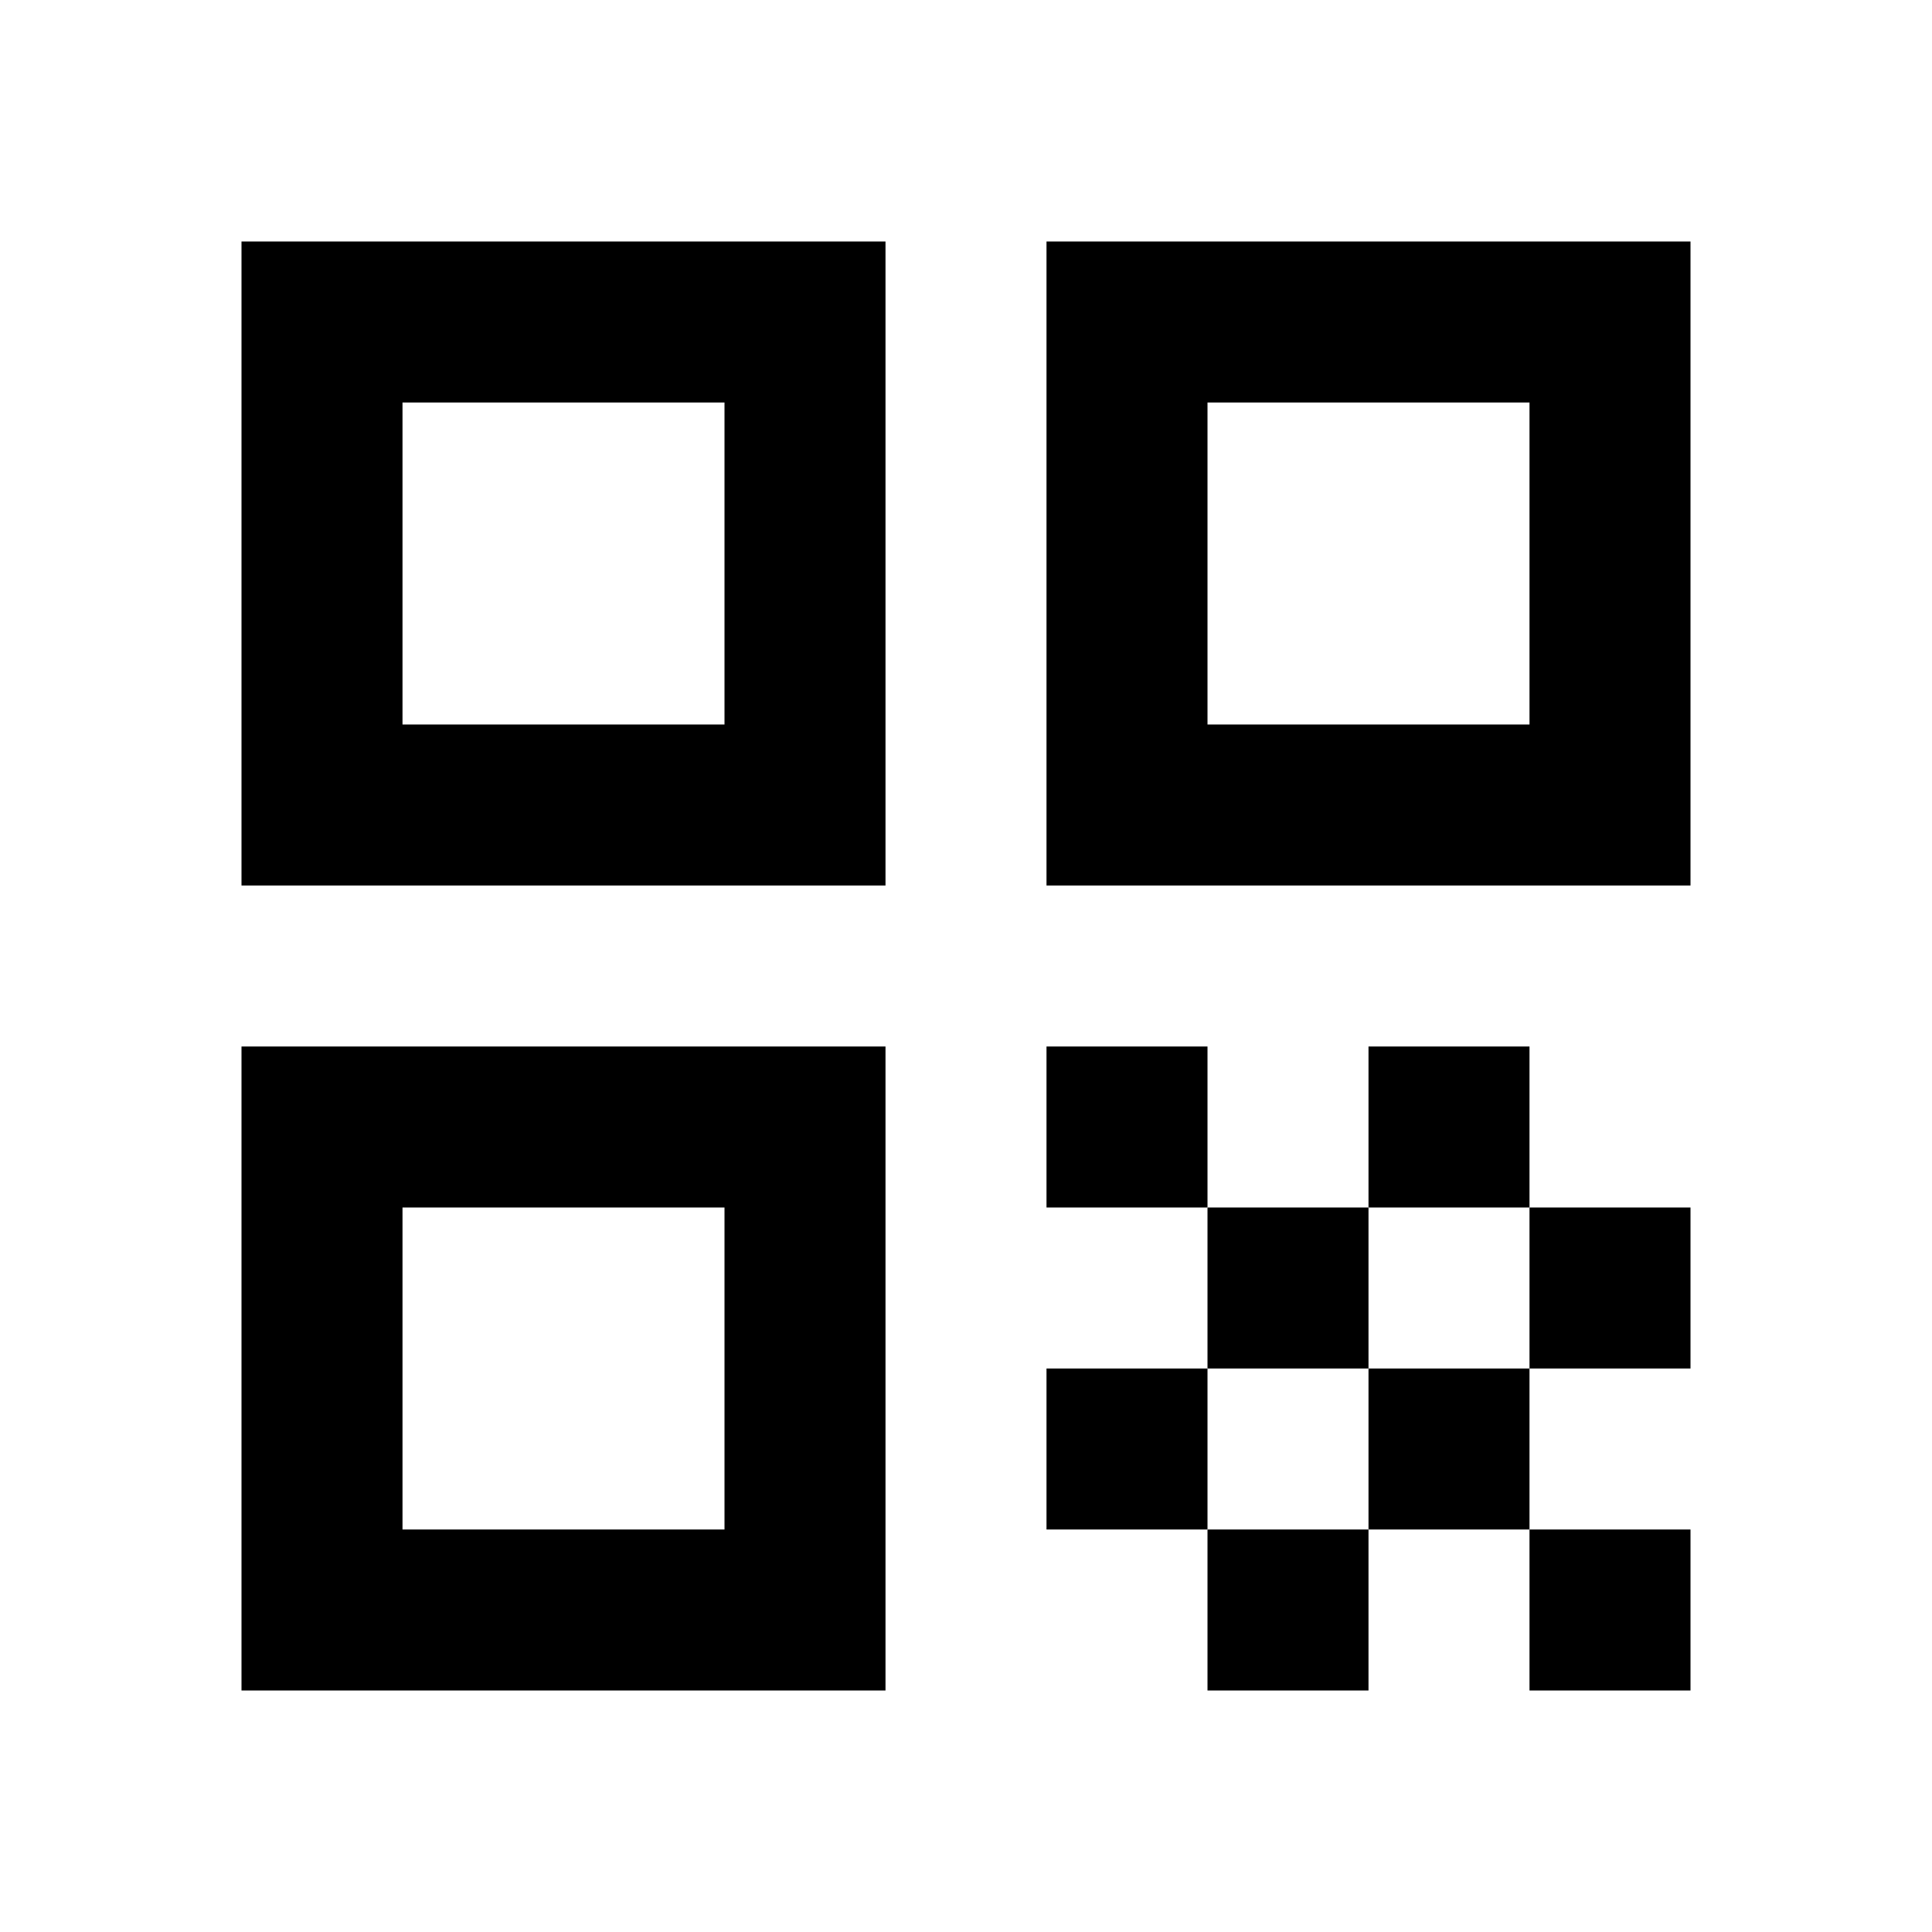
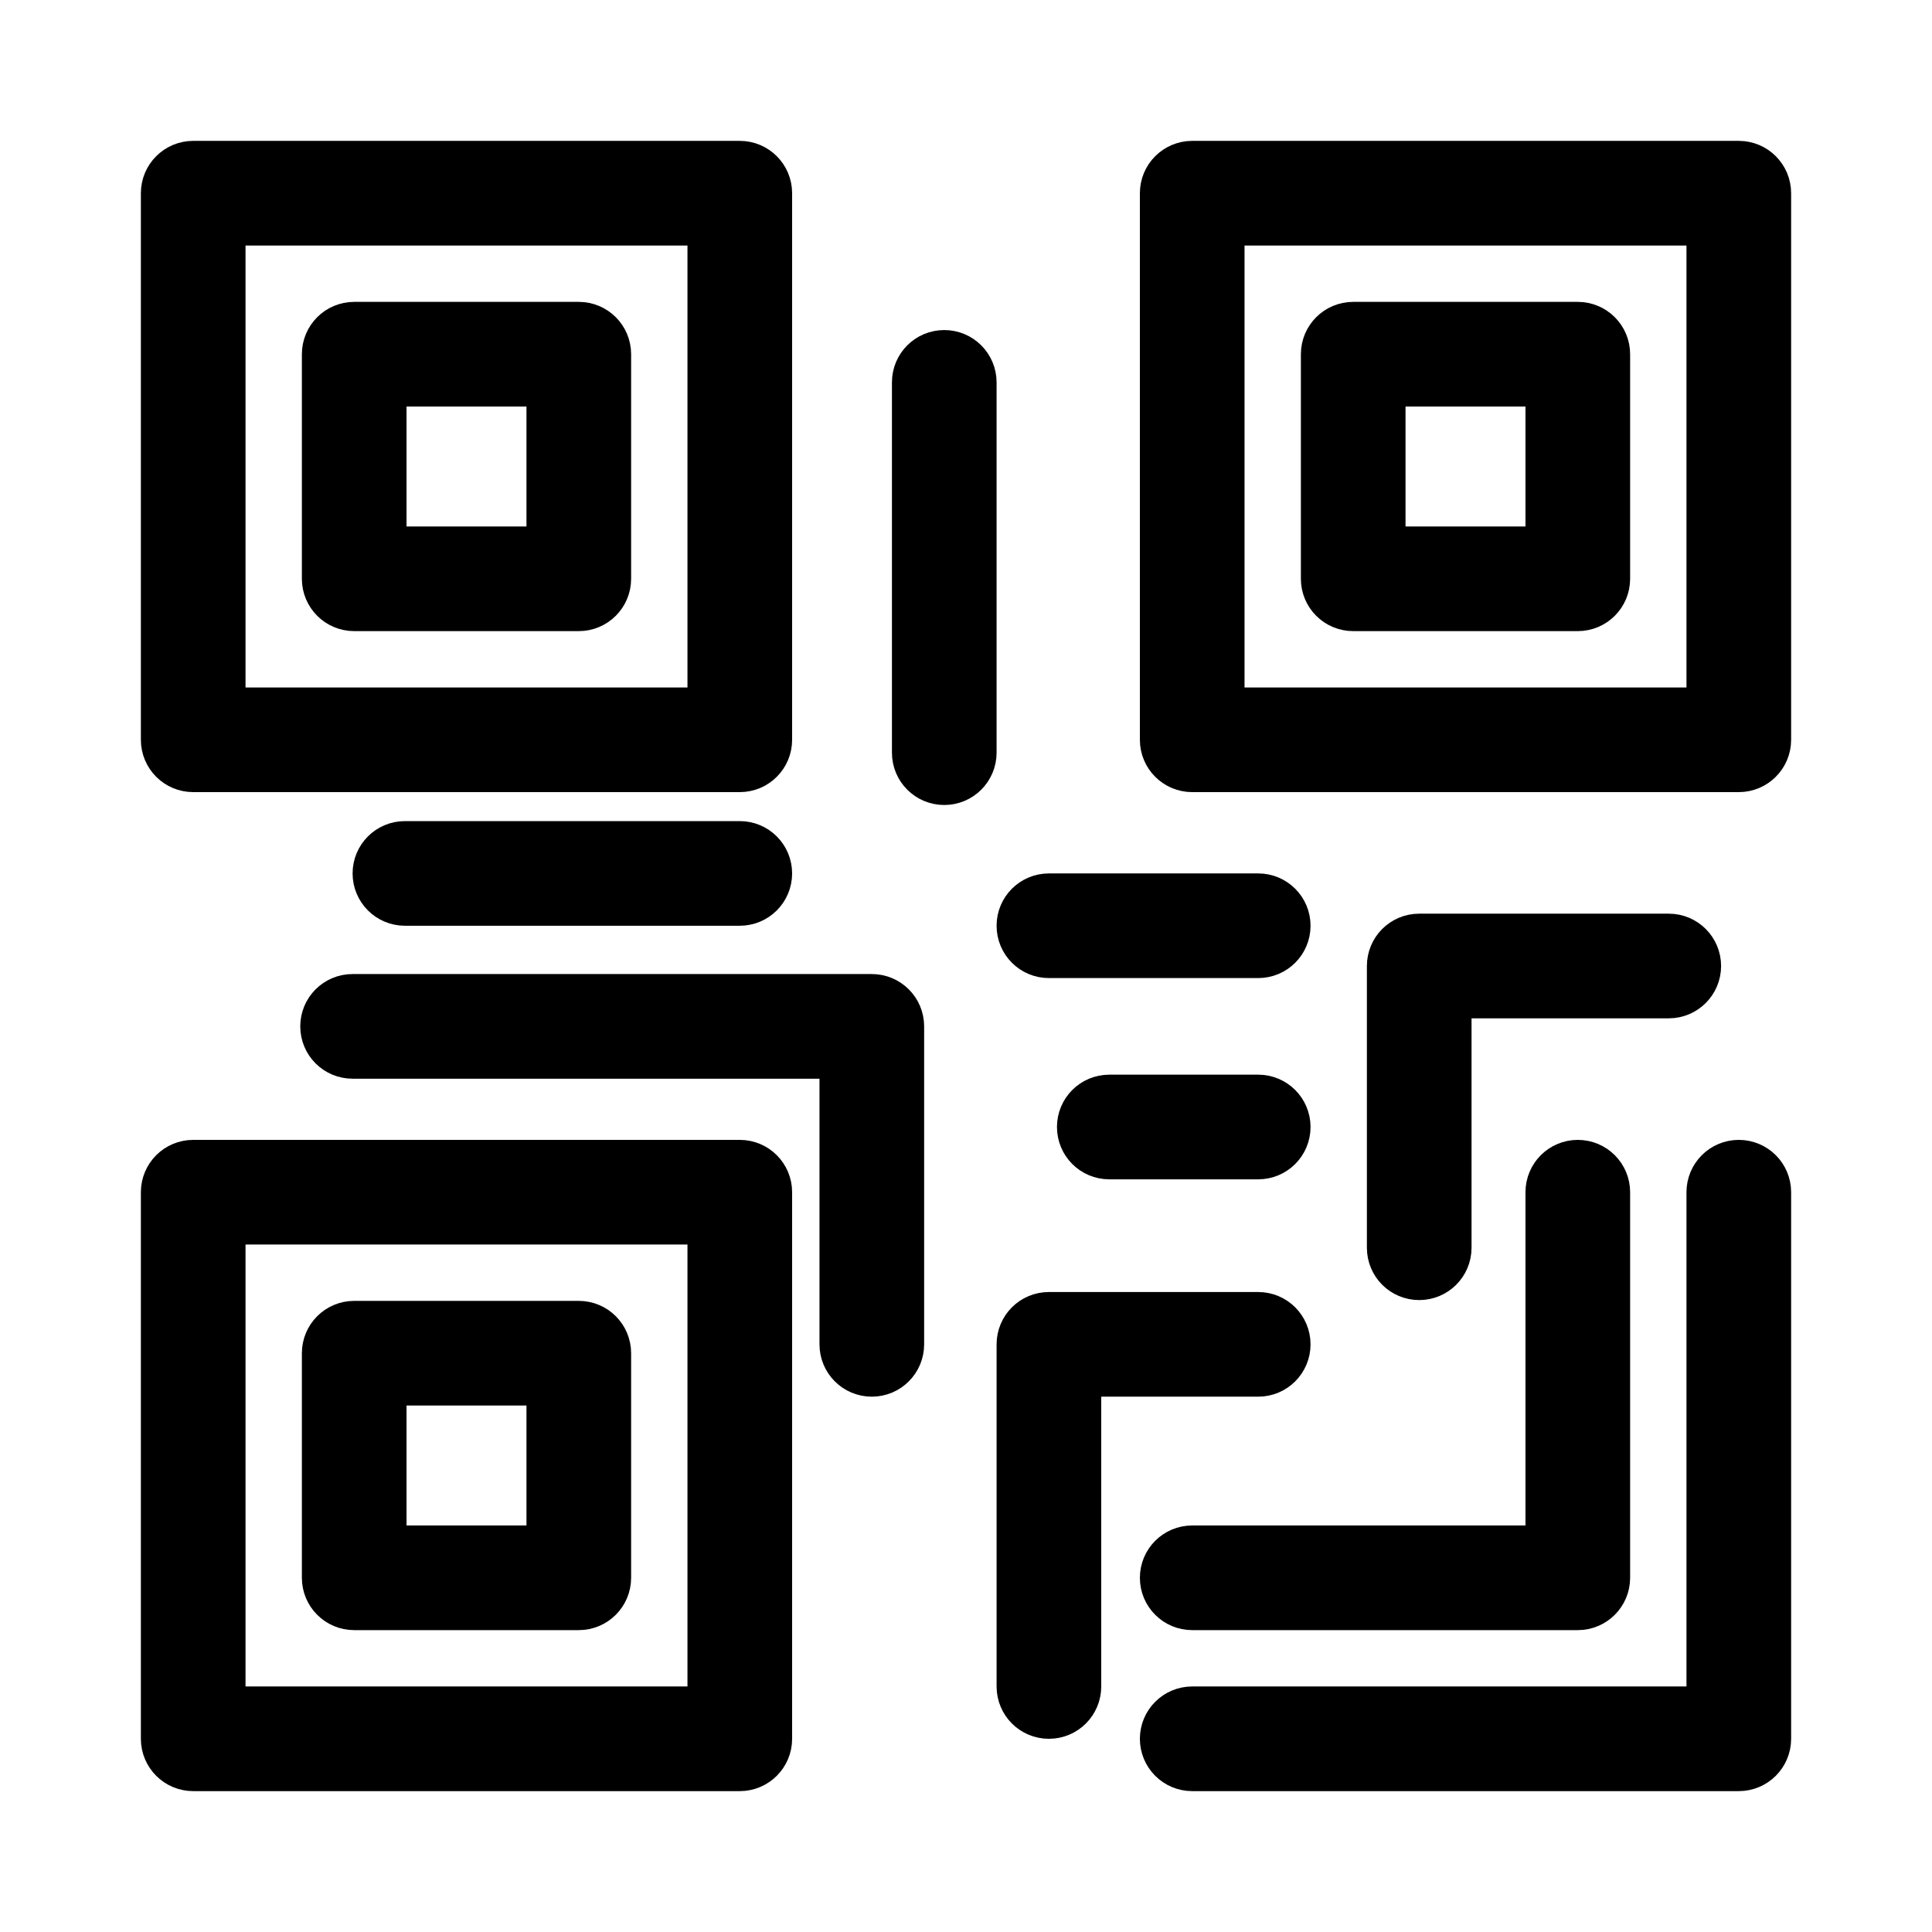
- <svg xmlns="http://www.w3.org/2000/svg" enable-background="new 0 0 24 24" height="24" viewBox="0 0 24 24" width="24">
-   <g>
-     <rect fill="none" height="24" width="24" />
-   </g>
-   <g>
-     <g>
-       <path d="M3,11h8V3H3V11z M5,5h4v4H5V5z" />
-       <path d="M3,21h8v-8H3V21z M5,15h4v4H5V15z" />
-       <path d="M13,3v8h8V3H13z M19,9h-4V5h4V9z" />
-       <rect height="2" width="2" x="19" y="19" />
-       <rect height="2" width="2" x="13" y="13" />
-       <rect height="2" width="2" x="15" y="15" />
-       <rect height="2" width="2" x="13" y="17" />
-       <rect height="2" width="2" x="15" y="19" />
-       <rect height="2" width="2" x="17" y="17" />
-       <rect height="2" width="2" x="17" y="13" />
-       <rect height="2" width="2" x="19" y="15" />
+ <svg xmlns="http://www.w3.org/2000/svg" width="24px" height="24px" viewBox="0 0 24 24" version="1.1">
+   <g id="Icones" stroke="none" stroke-width="1" fill="none" fill-rule="evenodd">
+     <g id="QR-Code" fill="#000000" stroke="#000000" stroke-width="0.5">
+       <g id="QR" transform="translate(2, 2)">
+         <path d="M0.8,6.79 L6.79,6.79 L6.79,0.8 L0.8,0.8 L0.8,6.79 Z M0.4,7.59 L7.19,7.59 C7.411,7.59 7.59,7.411 7.59,7.19 L7.59,0.4 C7.59,0.179 7.411,0 7.19,0 L0.4,0 C0.179,0 0,0.179 0,0.4 L0,7.19 C0,7.411 0.179,7.59 0.4,7.59 L0.4,7.59 Z" id="Fill-1" />
+         <path d="M2.8,4.79 L4.79,4.79 L4.79,2.8 L2.8,2.8 L2.8,4.79 Z M5.19,2 L2.4,2 C2.179,2 2,2.179 2,2.4 L2,5.19 C2,5.411 2.179,5.59 2.4,5.59 L5.19,5.59 C5.411,5.59 5.59,5.411 5.59,5.19 L5.59,2.4 C5.59,2.179 5.411,2 5.19,2 L5.19,2 Z" id="Fill-3" />
+         <path d="M0.8,19.2 L6.79,19.2 L6.79,13.21 L0.8,13.21 L0.8,19.2 Z M7.19,12.41 L0.4,12.41 C0.179,12.41 0,12.589 0,12.81 L0,19.6 C0,19.821 0.179,20 0.4,20 L7.19,20 C7.411,20 7.59,19.821 7.59,19.6 L7.59,12.81 C7.59,12.589 7.411,12.41 7.19,12.41 L7.19,12.41 Z" id="Fill-4" />
+         <path d="M2.8,17.2 L4.79,17.2 L4.79,15.21 L2.8,15.21 L2.8,17.2 Z M2.4,18 L5.19,18 C5.411,18 5.59,17.821 5.59,17.6 L5.59,14.81 C5.59,14.589 5.411,14.41 5.19,14.41 L2.4,14.41 C2.179,14.41 2,14.589 2,14.81 L2,17.6 C2,17.821 2.179,18 2.4,18 L2.4,18 Z" id="Fill-5" />
+         <path d="M13.21,6.79 L19.2,6.79 L19.2,0.8 L13.21,0.8 L13.21,6.79 Z M19.6,0 L12.81,0 C12.589,0 12.41,0.179 12.41,0.4 L12.41,7.19 C12.41,7.411 12.589,7.59 12.81,7.59 L19.6,7.59 C19.821,7.59 20,7.411 20,7.19 L20,0.4 C20,0.179 19.821,0 19.6,0 L19.6,0 Z" id="Fill-6" />
+         <path d="M15.21,4.79 L17.2,4.79 L17.2,2.8 L15.21,2.8 L15.21,4.79 Z M14.81,5.59 L17.6,5.59 C17.821,5.59 18,5.411 18,5.19 L18,2.4 C18,2.179 17.821,2 17.6,2 L14.81,2 C14.589,2 14.41,2.179 14.41,2.4 L14.41,5.19 C14.41,5.411 14.589,5.59 14.81,5.59 L14.81,5.59 Z" id="Fill-7" />
+         <path d="M19.6,12.41 C19.379,12.41 19.2,12.589 19.2,12.81 L19.2,19.2 L12.81,19.2 C12.589,19.2 12.41,19.379 12.41,19.6 C12.41,19.821 12.589,20 12.81,20 L19.6,20 C19.821,20 20,19.821 20,19.6 L20,12.81 C20,12.589 19.821,12.41 19.6,12.41" id="Fill-8" />
+         <path d="M12.41,17.6 C12.41,17.821 12.589,18 12.81,18 L17.6,18 C17.821,18 18,17.821 18,17.6 L18,12.81 C18,12.589 17.821,12.41 17.6,12.41 C17.379,12.41 17.2,12.589 17.2,12.81 L17.2,17.2 L12.81,17.2 C12.589,17.2 12.41,17.379 12.41,17.6" id="Fill-9" />
+         <path d="M8.83,10.35 L2.38,10.35 C2.158,10.35 1.98,10.529 1.98,10.75 C1.98,10.971 2.158,11.15 2.38,11.15 L8.43,11.15 L8.43,14.7 C8.43,14.921 8.608,15.1 8.83,15.1 C9.051,15.1 9.23,14.921 9.23,14.7 L9.23,10.75 C9.23,10.529 9.051,10.35 8.83,10.35" id="Fill-10" />
+         <path d="M9.73,2.35 C9.508,2.35 9.33,2.529 9.33,2.75 L9.33,7.35 C9.33,7.571 9.508,7.75 9.73,7.75 C9.951,7.75 10.13,7.571 10.13,7.35 L10.13,2.75 C10.13,2.529 9.951,2.35 9.73,2.35" id="Fill-11" />
+         <path d="M13.63,9.1 L11.03,9.1 C10.808,9.1 10.63,9.279 10.63,9.5 C10.63,9.721 10.808,9.9 11.03,9.9 L13.63,9.9 C13.851,9.9 14.03,9.721 14.03,9.5 C14.03,9.279 13.851,9.1 13.63,9.1" id="Fill-12" />
+         <path d="M14.03,14.7 C14.03,14.479 13.851,14.3 13.63,14.3 L11.03,14.3 C10.808,14.3 10.63,14.479 10.63,14.7 L10.63,18.95 C10.63,19.171 10.808,19.35 11.03,19.35 C11.251,19.35 11.43,19.171 11.43,18.95 L11.43,15.1 L13.63,15.1 C13.851,15.1 14.03,14.921 14.03,14.7" id="Fill-13" />
+         <path d="M16.03,13.5 L16.03,10.4 L18.73,10.4 C18.951,10.4 19.13,10.221 19.13,10 C19.13,9.779 18.951,9.6 18.73,9.6 L15.63,9.6 C15.408,9.6 15.23,9.779 15.23,10 L15.23,13.5 C15.23,13.721 15.408,13.9 15.63,13.9 C15.851,13.9 16.03,13.721 16.03,13.5" id="Fill-14" />
+         <path d="M13.63,11.6 L11.78,11.6 C11.558,11.6 11.38,11.779 11.38,12 C11.38,12.221 11.558,12.4 11.78,12.4 L13.63,12.4 C13.851,12.4 14.03,12.221 14.03,12 C14.03,11.779 13.851,11.6 13.63,11.6" id="Fill-15" />
+         <path d="M7.19,8.45 L3.03,8.45 C2.809,8.45 2.63,8.629 2.63,8.85 C2.63,9.071 2.809,9.25 3.03,9.25 L7.19,9.25 C7.411,9.25 7.59,9.071 7.59,8.85 C7.59,8.629 7.411,8.45 7.19,8.45" id="Fill-16" />
+       </g>
    </g>
  </g>
</svg>
